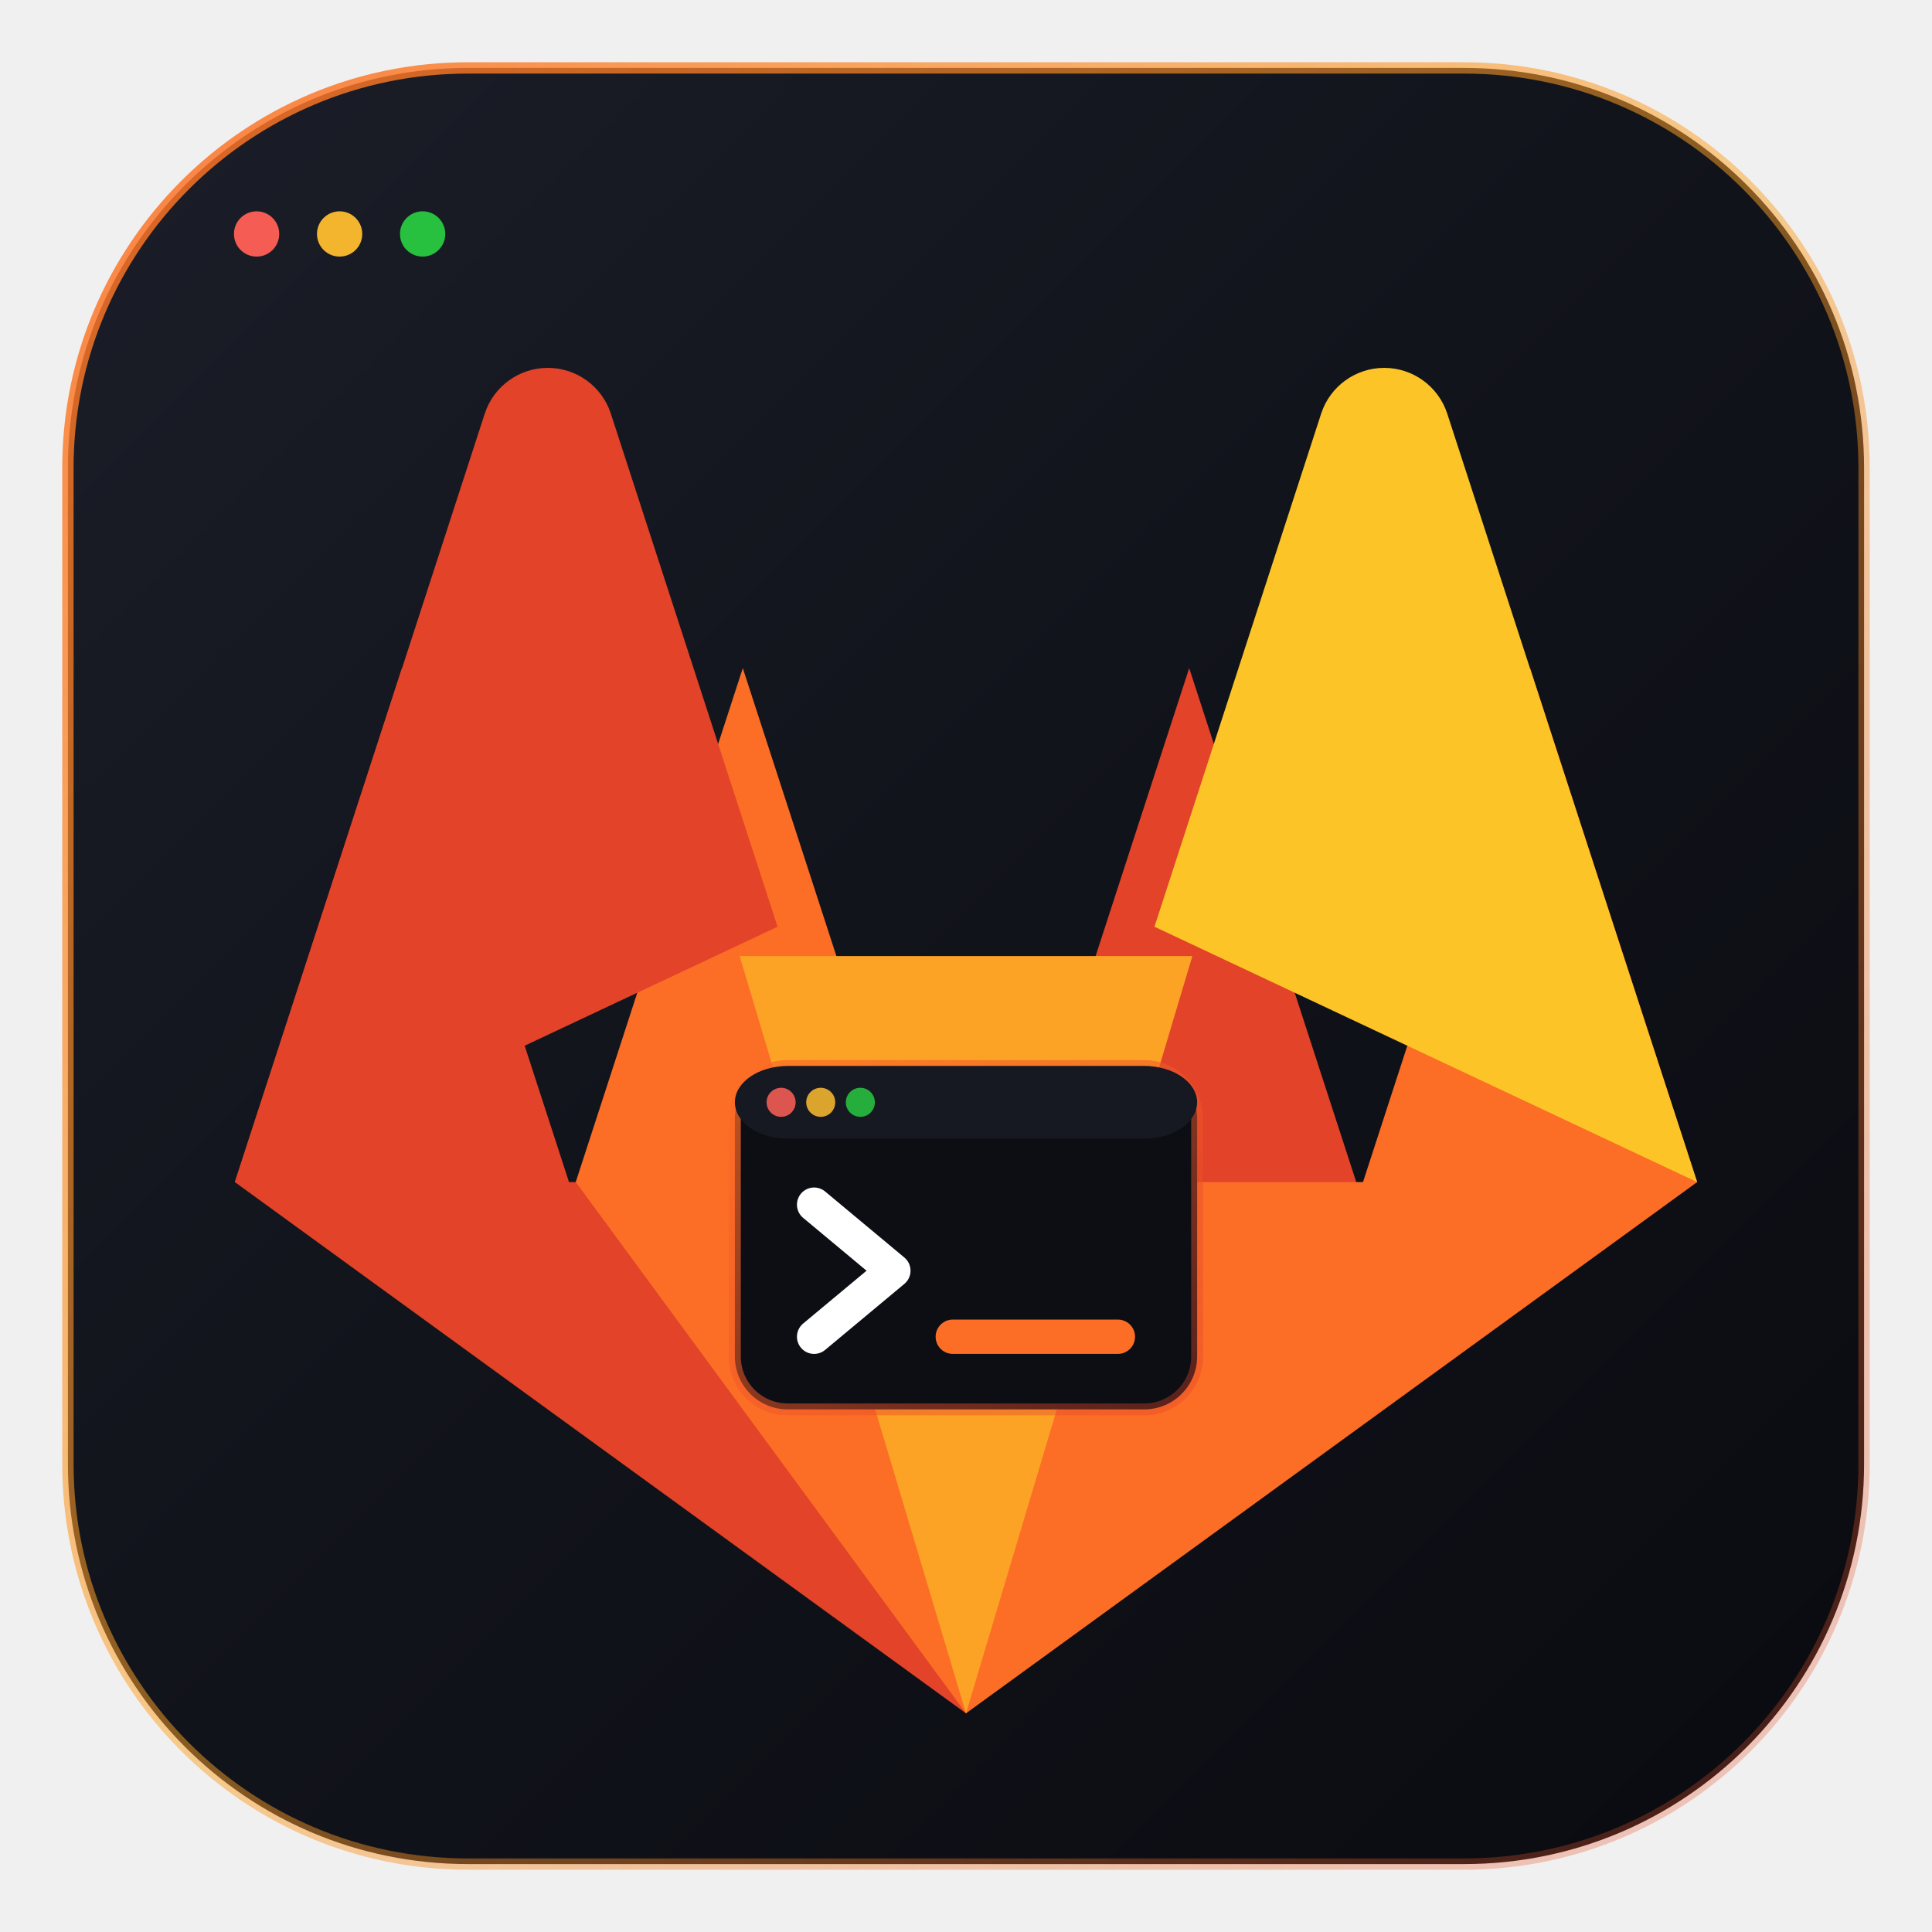
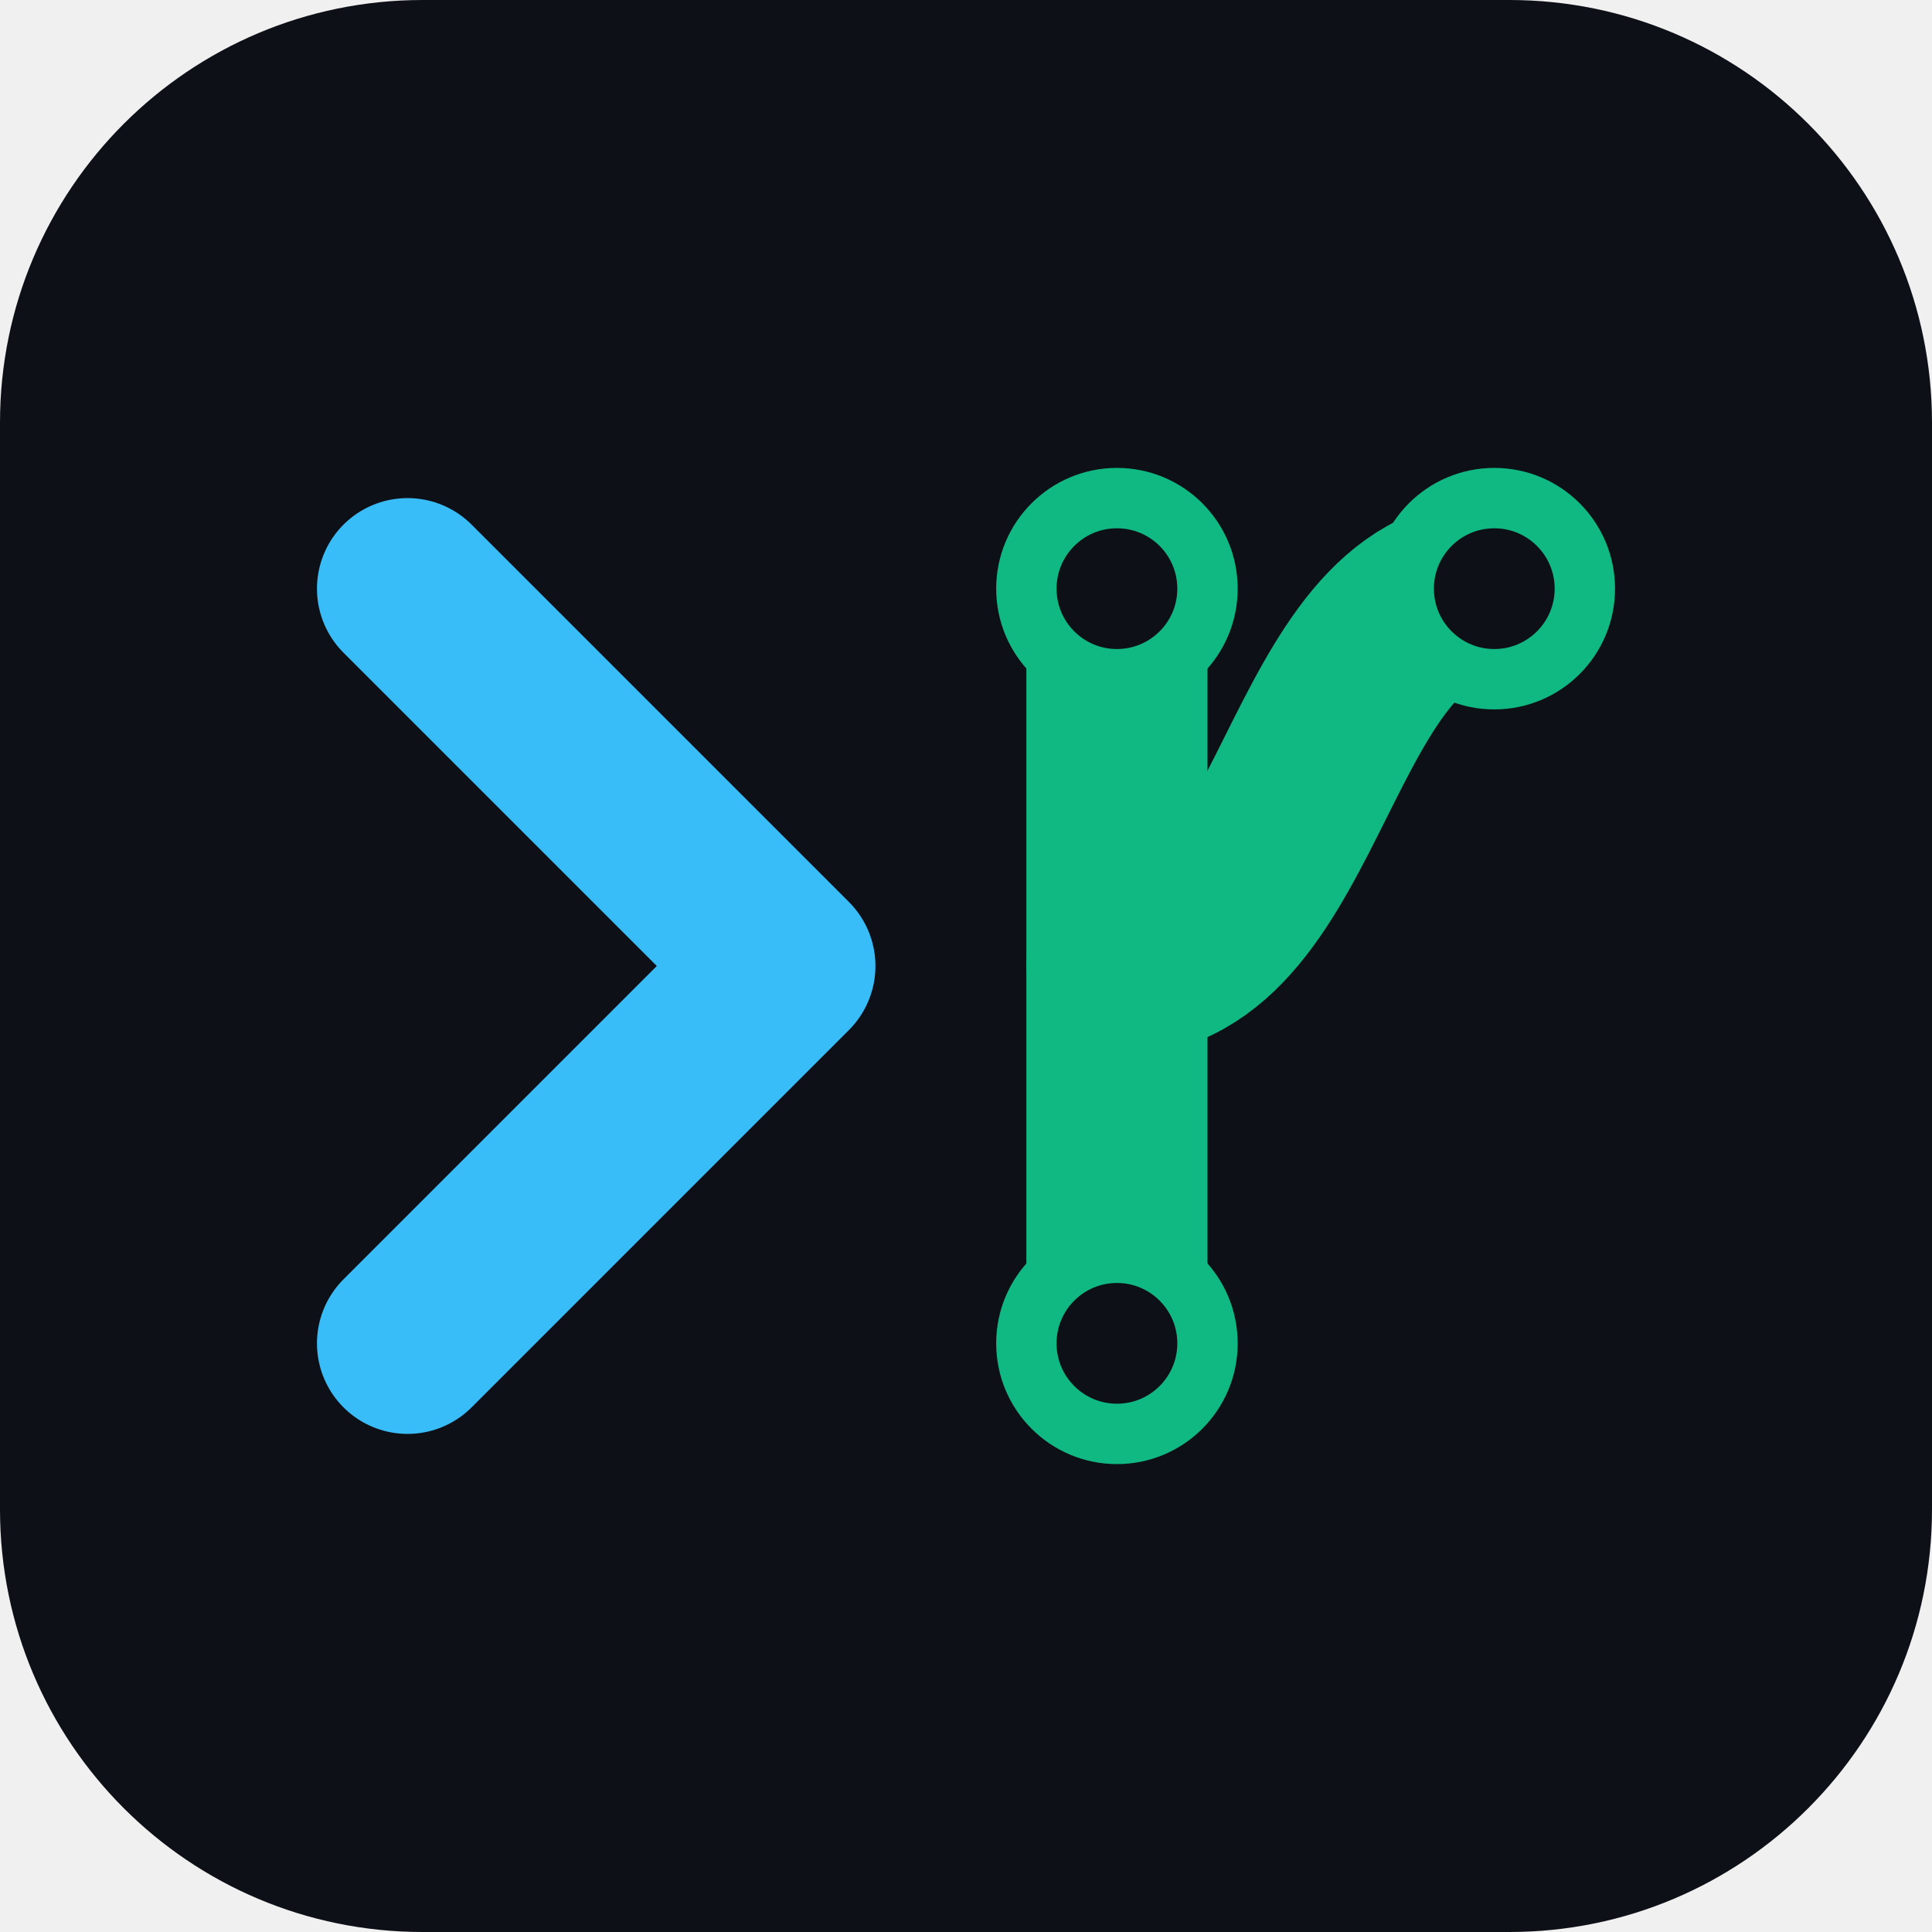
<svg xmlns="http://www.w3.org/2000/svg" viewBox="0 0 512 512" width="512" height="512">
-   <defs>
-     <linearGradient id="bgGrad" x1="0%" y1="0%" x2="100%" y2="100%">
-       <stop offset="0%" stop-color="#1B1E28" />
-       <stop offset="45%" stop-color="#12141C" />
-       <stop offset="100%" stop-color="#0A0B10" />
-     </linearGradient>
-     <linearGradient id="borderGrad" x1="0%" y1="0%" x2="100%" y2="100%">
-       <stop offset="0%" stop-color="#FC6D26" stop-opacity="0.9" />
-       <stop offset="50%" stop-color="#FCA326" stop-opacity="0.5" />
-       <stop offset="100%" stop-color="#E24329" stop-opacity="0.25" />
-     </linearGradient>
-     <linearGradient id="termBorderGrad" x1="0%" y1="0%" x2="100%" y2="100%">
-       <stop offset="0%" stop-color="#FC6D26" stop-opacity="0.75" />
-       <stop offset="100%" stop-color="#E24329" stop-opacity="0.35" />
-     </linearGradient>
-   </defs>
-   <rect x="18" y="18" width="476" height="476" rx="106" fill="url(#bgGrad)" stroke="url(#borderGrad)" stroke-width="3" />
-   <g opacity="0.95">
-     <circle cx="68" cy="62" r="6" fill="#FF5F56" />
-     <circle cx="90" cy="62" r="6" fill="#FEBC2E" />
-     <circle cx="112" cy="62" r="6" fill="#28C840" />
-   </g>
-   <g transform="translate(46, 76) scale(17.5)">
-     <path fill="#e24329" d="M12 21.603l-11.072-8.045 2.53-7.783 2.53 7.783h6.862l2.53-7.783 2.53 7.783z" />
-     <path fill="#fc6d26" d="M12 21.603l11.072-8.045-2.53-7.783-2.53 7.783h-6.862l-2.53-7.783-2.53 7.783z" />
-     <path fill="#fca326" d="M12 21.603l-3.428-11.468h6.856z" />
-     <path fill="#fcc426" d="M23.072 13.558l-1.26-3.867-2.526-7.775a1.004 1.004 0 0 0-1.906 0l-2.526 7.775z" />
-     <path fill="#e24329" d="M.928 13.558l1.26-3.867 2.526-7.775a1.004 1.004 0 0 1 1.906 0l2.526 7.775z" />
-     <rect x="8.5" y="11.8" width="7.0" height="5.2" rx="0.8" fill="#0C0E14" stroke="url(#termBorderGrad)" stroke-width="0.18" />
-     <rect x="8.5" y="11.8" width="7.0" height="1.1" rx="0.8" fill="#161922" />
-     <circle cx="9.2" cy="12.35" r="0.22" fill="#FF5F56" opacity="0.85" />
-     <circle cx="9.8" cy="12.35" r="0.22" fill="#FEBC2E" opacity="0.85" />
-     <circle cx="10.4" cy="12.35" r="0.22" fill="#28C840" opacity="0.85" />
-     <path d="M 9.7 13.9 L 10.9 14.9 L 9.7 15.9" fill="none" stroke="#FFFFFF" stroke-width="0.52" stroke-linecap="round" stroke-linejoin="round" />
-     <line x1="11.8" y1="15.9" x2="14.3" y2="15.9" stroke="#FC6D26" stroke-width="0.52" stroke-linecap="round" />
-   </g>
+   <rect width="512" height="512" rx="112" fill="#0D1117" />
+   <path d="M 108 156 L 208 256 L 108 356" fill="none" stroke="#38BDF8" stroke-width="48" stroke-linecap="round" stroke-linejoin="round" />
+   <path d="M 296 156 L 296 356" fill="none" stroke="#10B981" stroke-width="48" stroke-linecap="round" />
+   <path d="M 296 256 C 346 256 346 156 396 156" fill="none" stroke="#10B981" stroke-width="48" stroke-linecap="round" />
+   <circle cx="296" cy="356" r="24" fill="#0D1117" stroke="#10B981" stroke-width="16" />
+   <circle cx="296" cy="156" r="24" fill="#0D1117" stroke="#10B981" stroke-width="16" />
+   <circle cx="396" cy="156" r="24" fill="#0D1117" stroke="#10B981" stroke-width="16" />
</svg>
